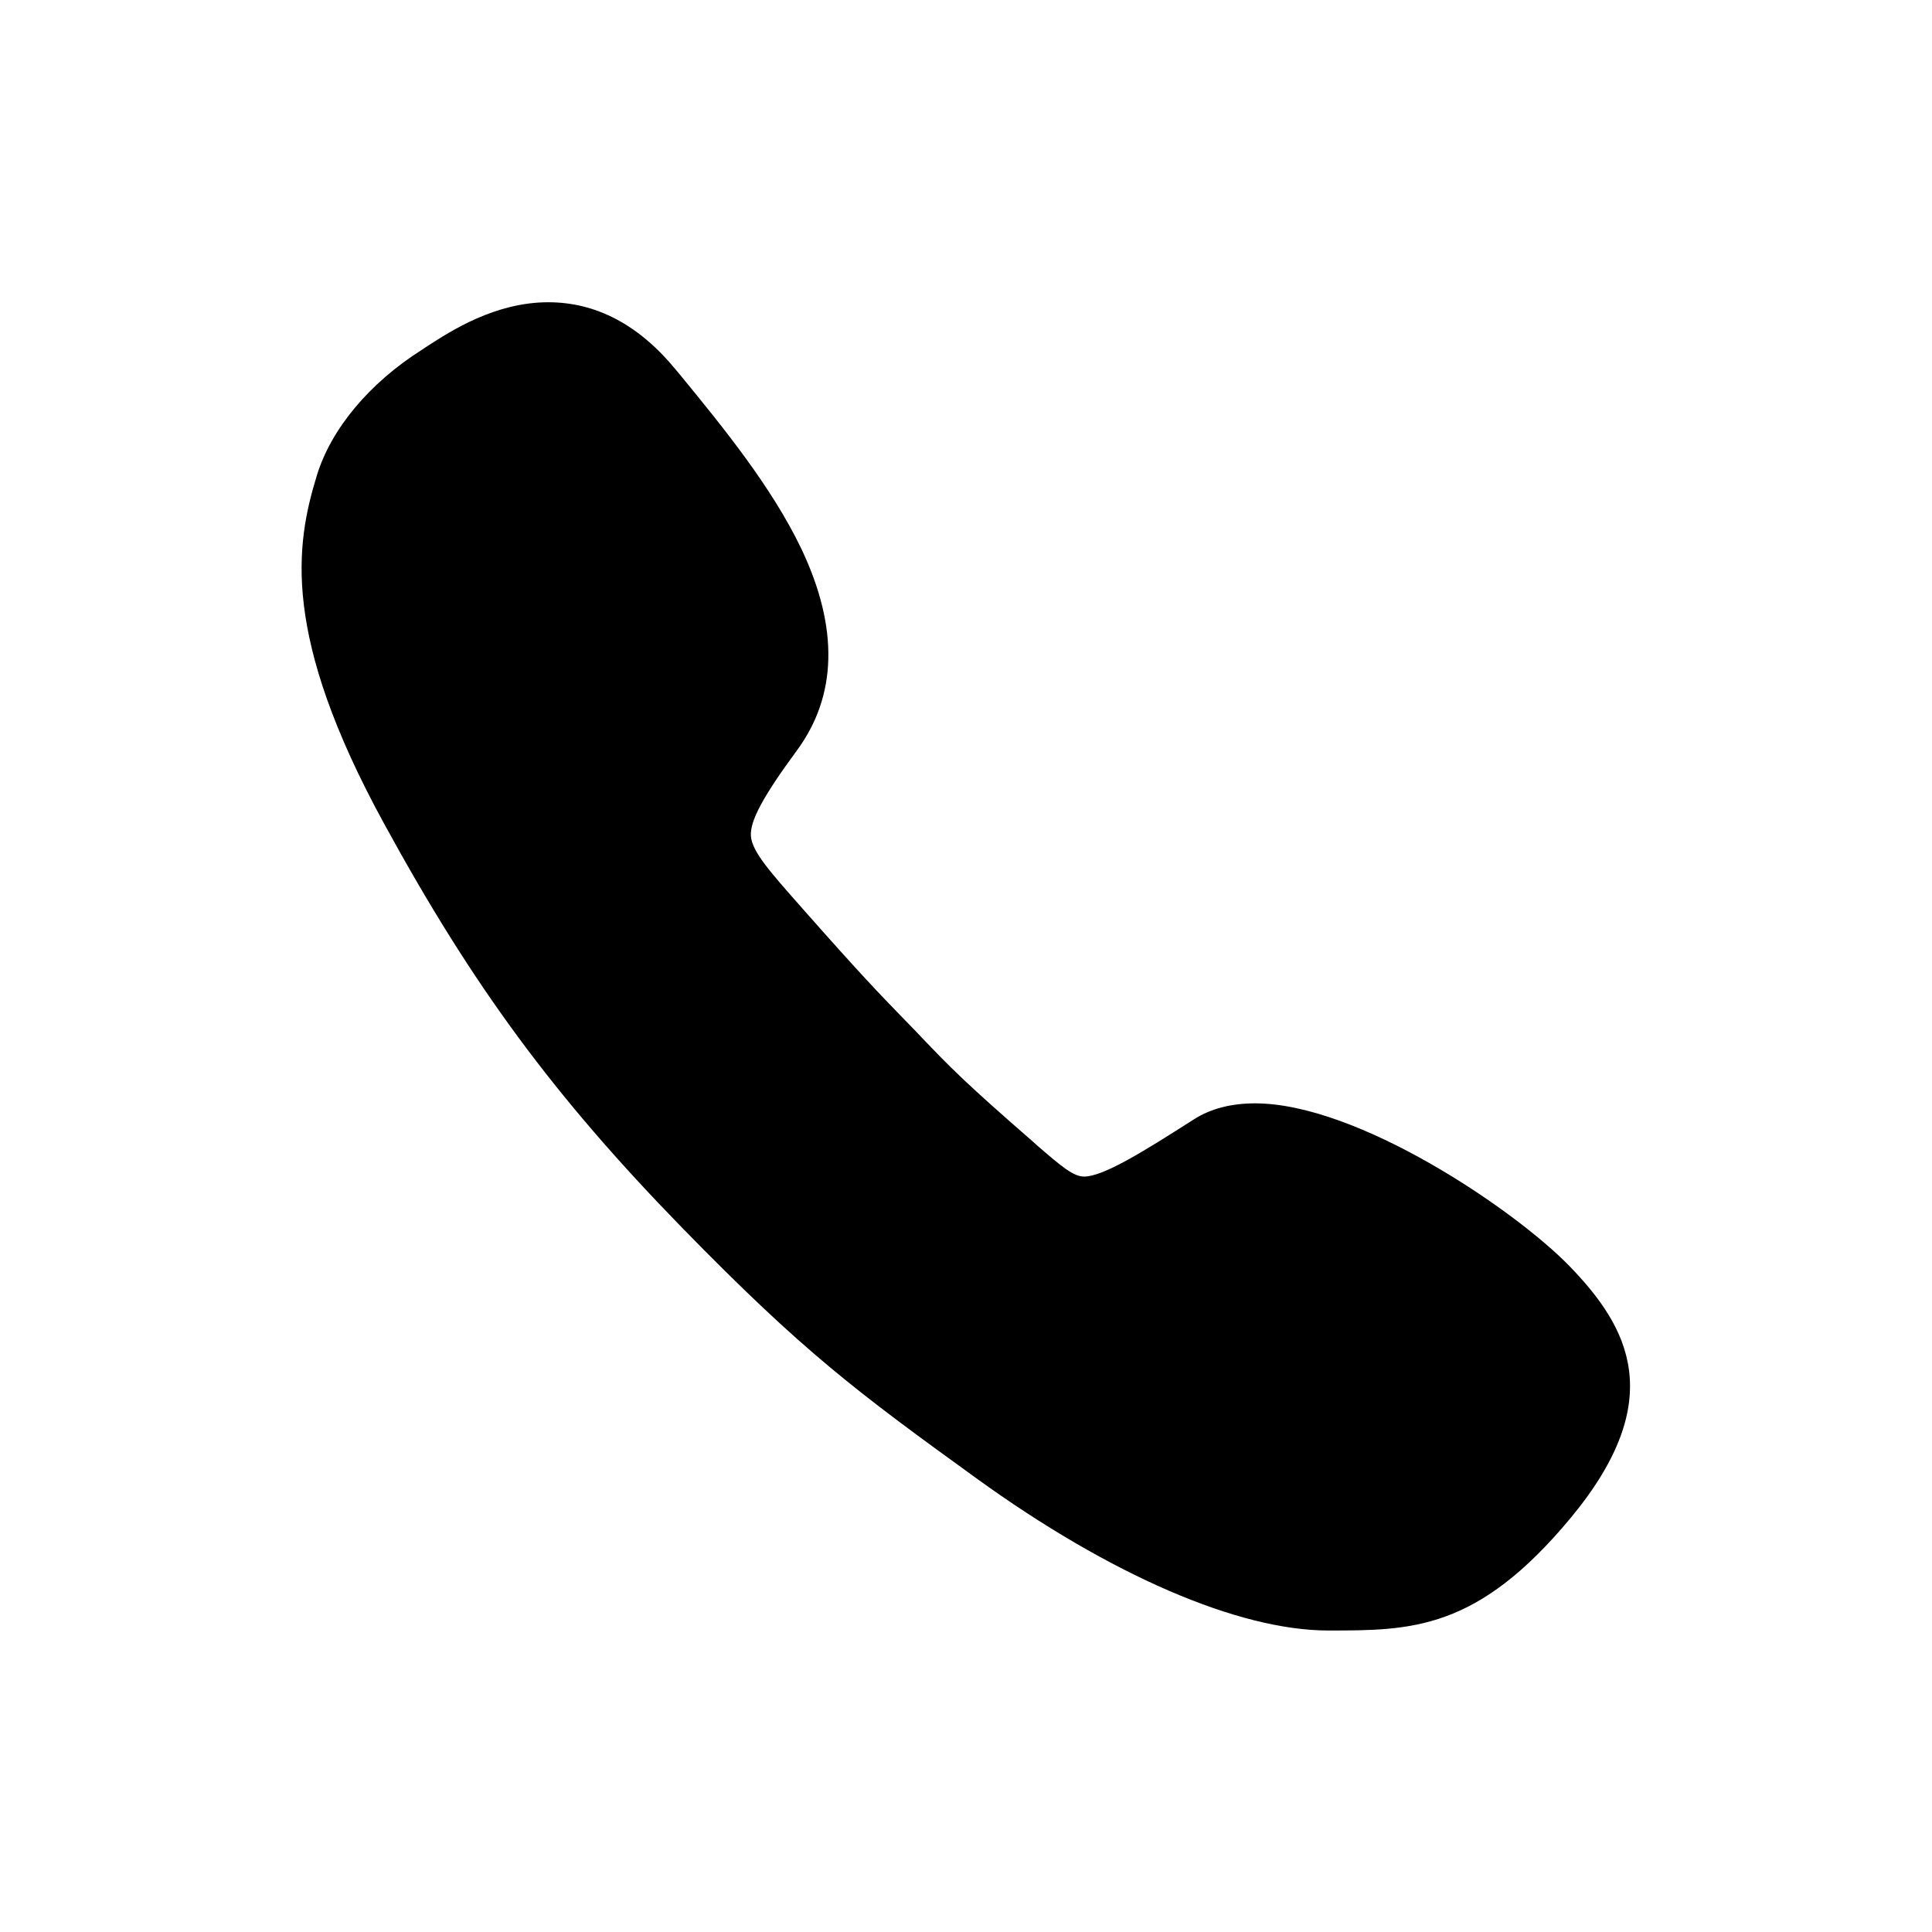
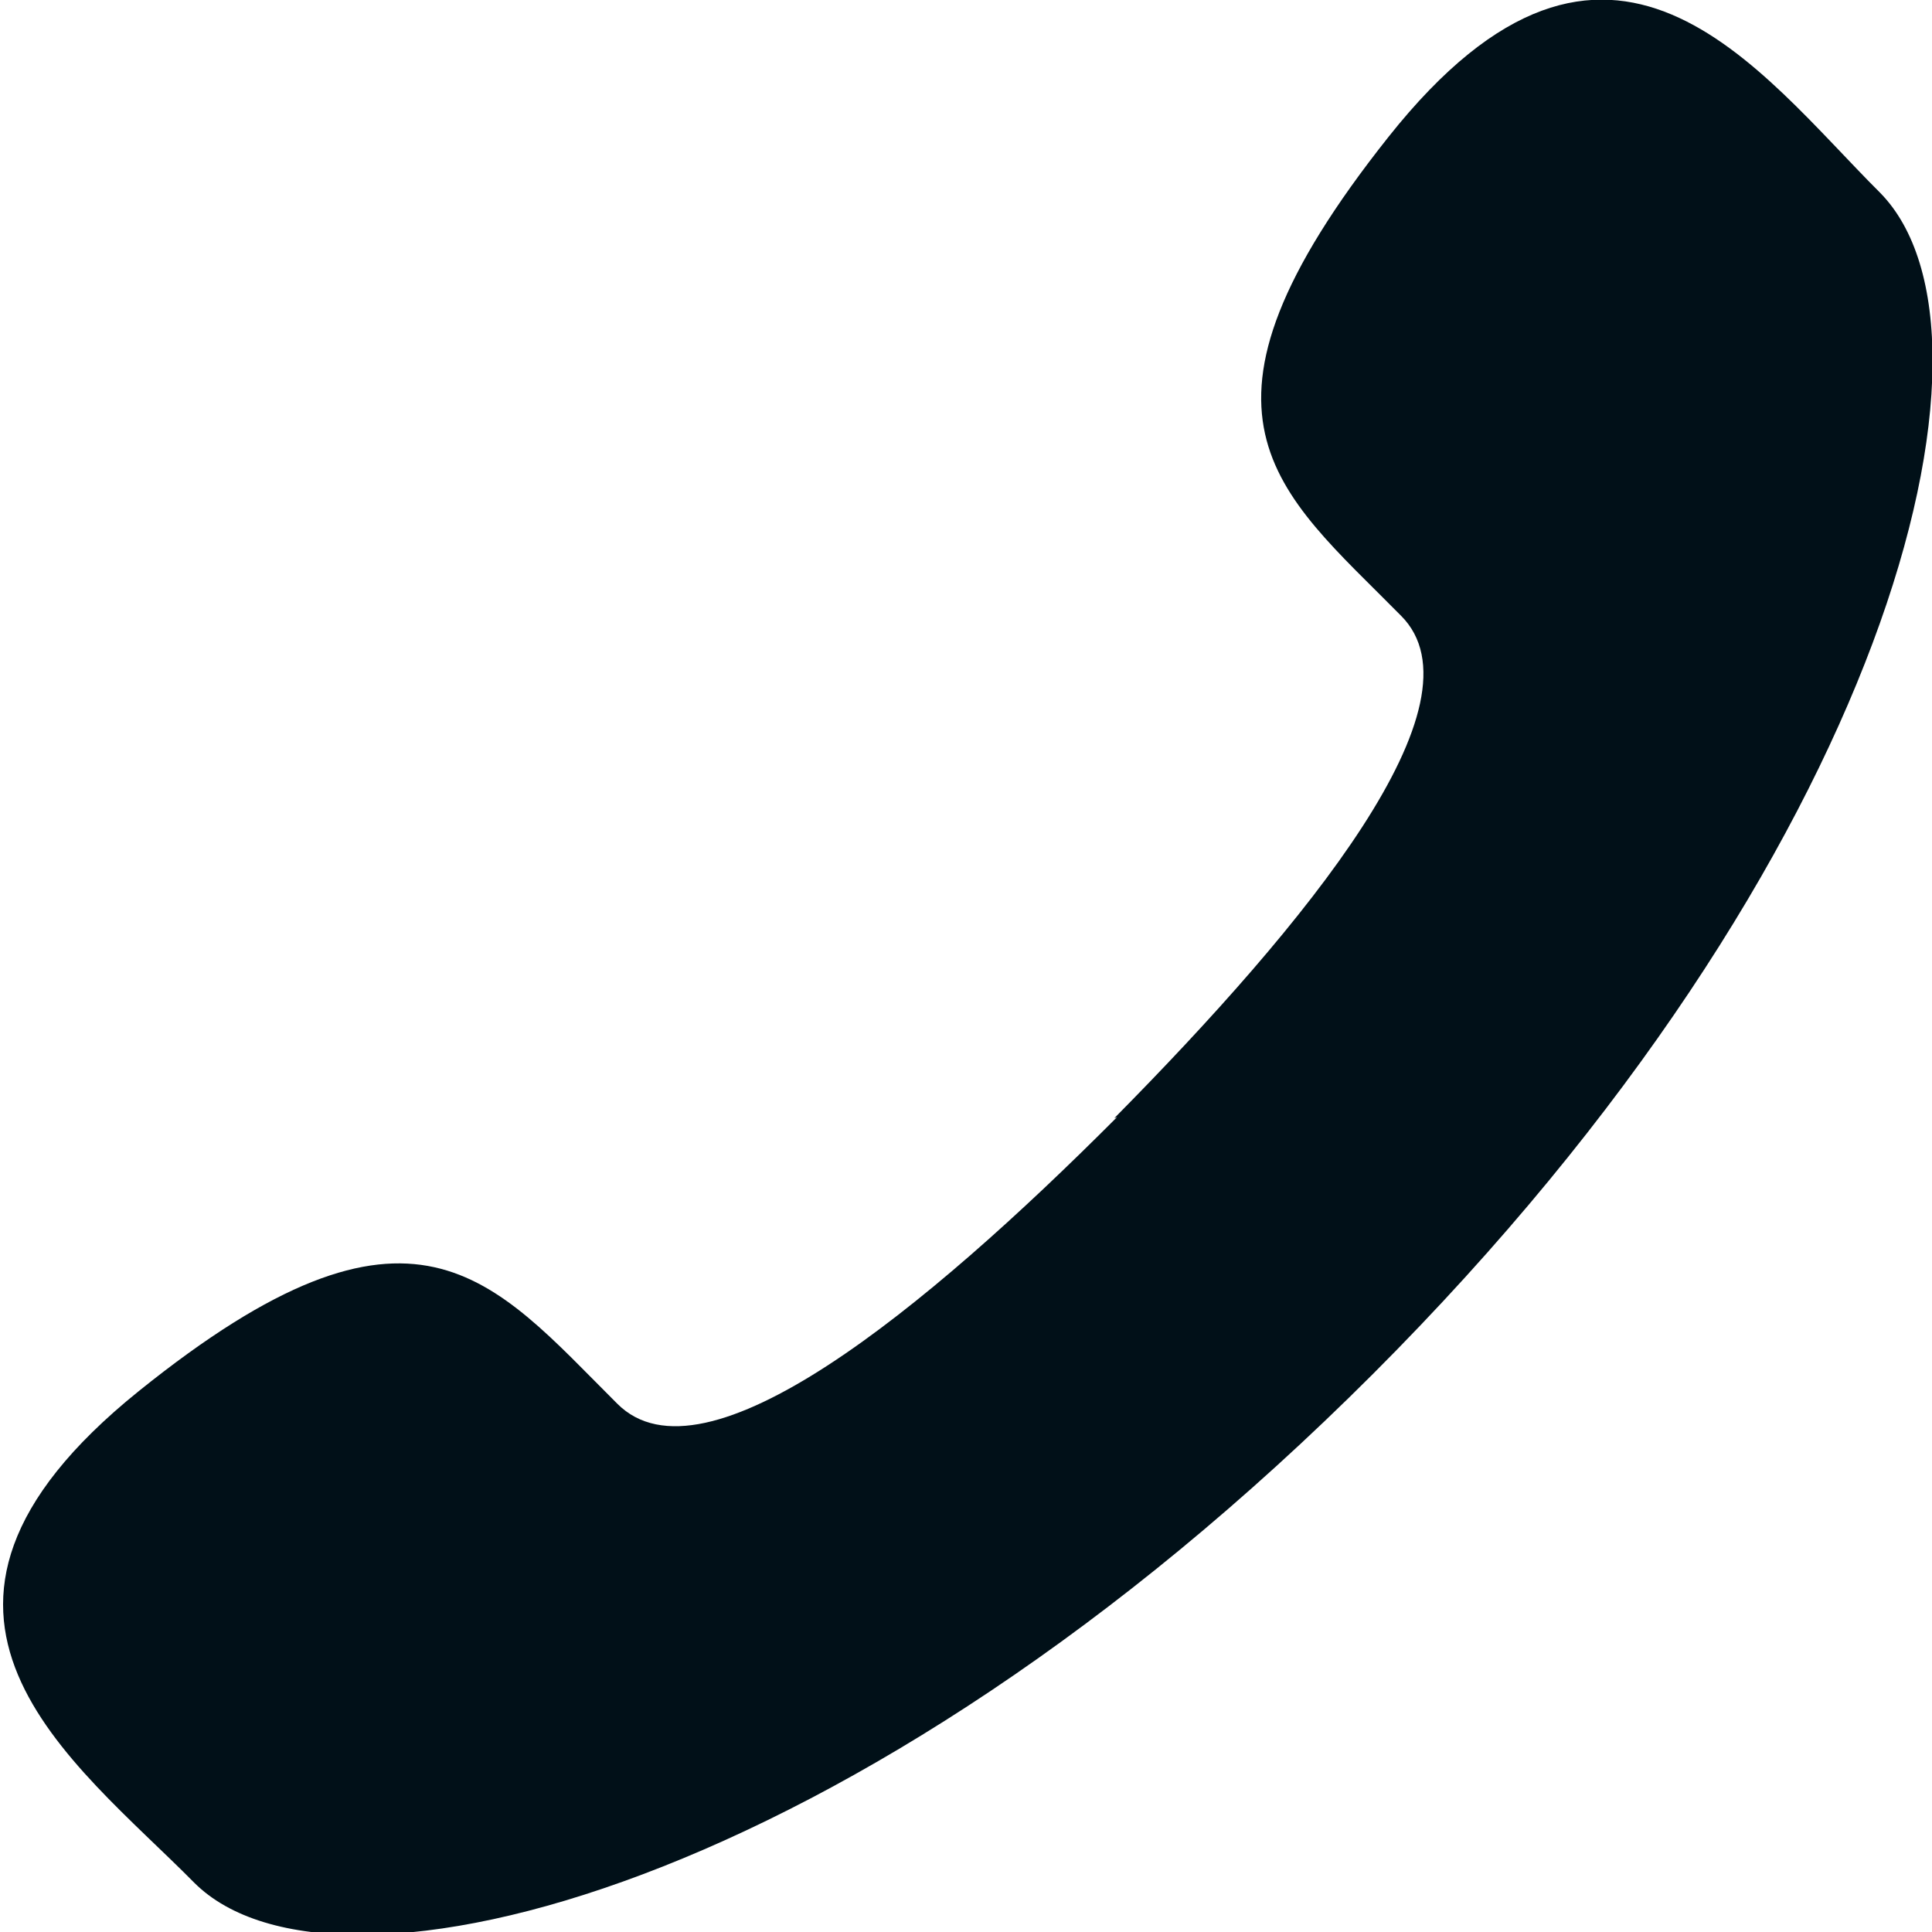
- <svg xmlns="http://www.w3.org/2000/svg" enable-background="new 0 0 512 512" height="512" viewBox="0 0 512 512" width="512">
-   <path d="m415.9 335.5c-14.6-15-56.1-43.1-83.3-43.1-6.3 0-11.8 1.4-16.3 4.3-13.3 8.5-23.9 15.1-29 15.1-2.8 0-5.8-2.5-12.4-8.2l-1.1-1c-18.3-15.9-22.2-20-29.3-27.4l-1.8-1.9c-1.3-1.3-2.4-2.5-3.5-3.6-6.2-6.4-10.7-11-26.6-29l-.7-.8c-7.6-8.6-12.6-14.2-12.9-18.3-.3-4 3.2-10.5 12.1-22.6 10.8-14.6 11.2-32.6 1.3-53.5-7.9-16.5-20.8-32.3-32.2-46.2l-1-1.2c-9.8-12-21.2-18-33.9-18-14.1 0-25.8 7.6-32 11.6-.5.3-1 .7-1.5 1-13.9 8.8-24 20.9-27.8 33.2-5.7 18.5-9.5 42.5 17.8 92.4 23.6 43.2 45 72.2 79 107.1 32 32.8 46.2 43.4 78 66.4 35.4 25.6 69.4 40.3 93.2 40.3 22.1 0 39.5 0 64.3-29.9 26-31.4 15.2-50.6-.4-66.7z" />
+ <svg xmlns="http://www.w3.org/2000/svg" id="Capa_1" data-name="Capa 1" viewBox="0 0 34.59 34.59">
+   <defs>
+     <style>.cls-1{fill:none;}.cls-2{clip-path:url(#clip-path);}.cls-3{fill:#011018;}</style>
+     <clipPath id="clip-path">
+       <rect class="cls-1" x="-942.7" y="-4638.62" width="1920" height="4941.88" />
+     </clipPath>
+   </defs>
+   <g class="cls-2">
+     <path class="cls-3" d="M20,20c-3.42,3.43-7.39,6.7-8.95,5.13-2.25-2.24-3.63-4.2-8.57-.22s-1.15,6.62,1,8.8c2.51,2.5,11.86.13,21.1-9.11S36.17,6,33.66,3.45c-2.18-2.17-4.83-6-8.8-1s-2,6.32.22,8.57c1.57,1.56-1.7,5.53-5.13,9" />
+   </g>
</svg>
